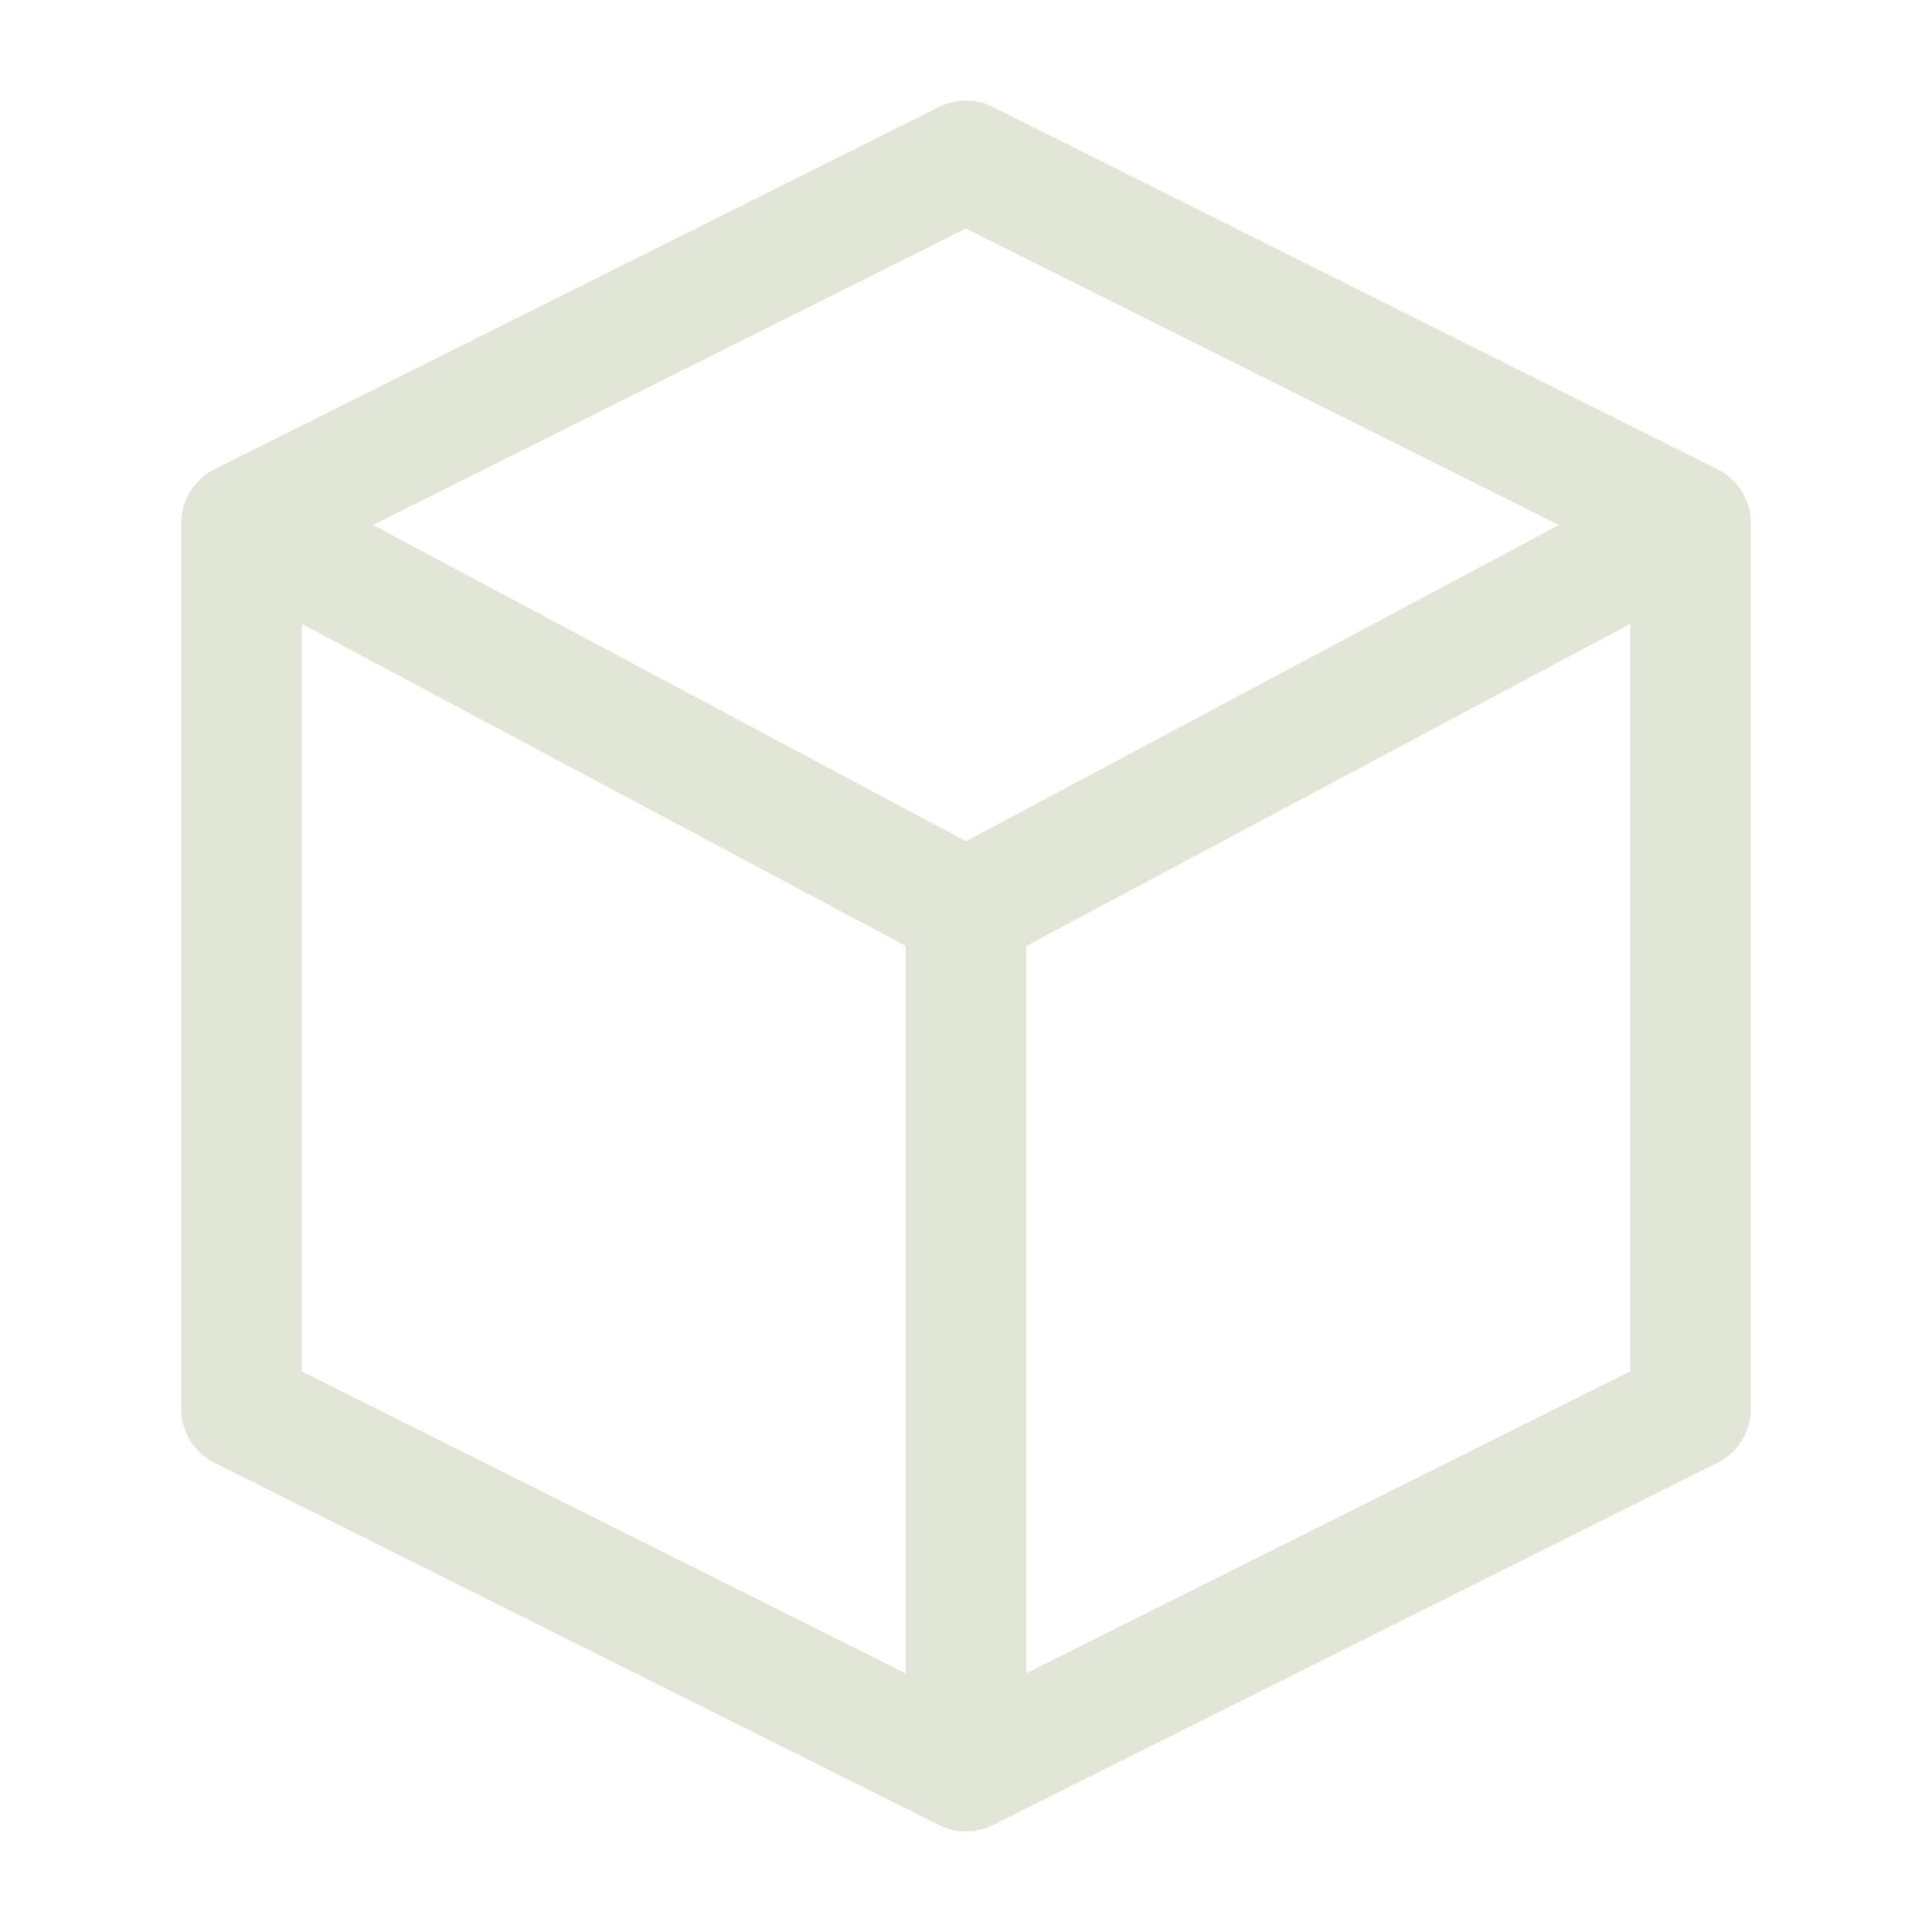
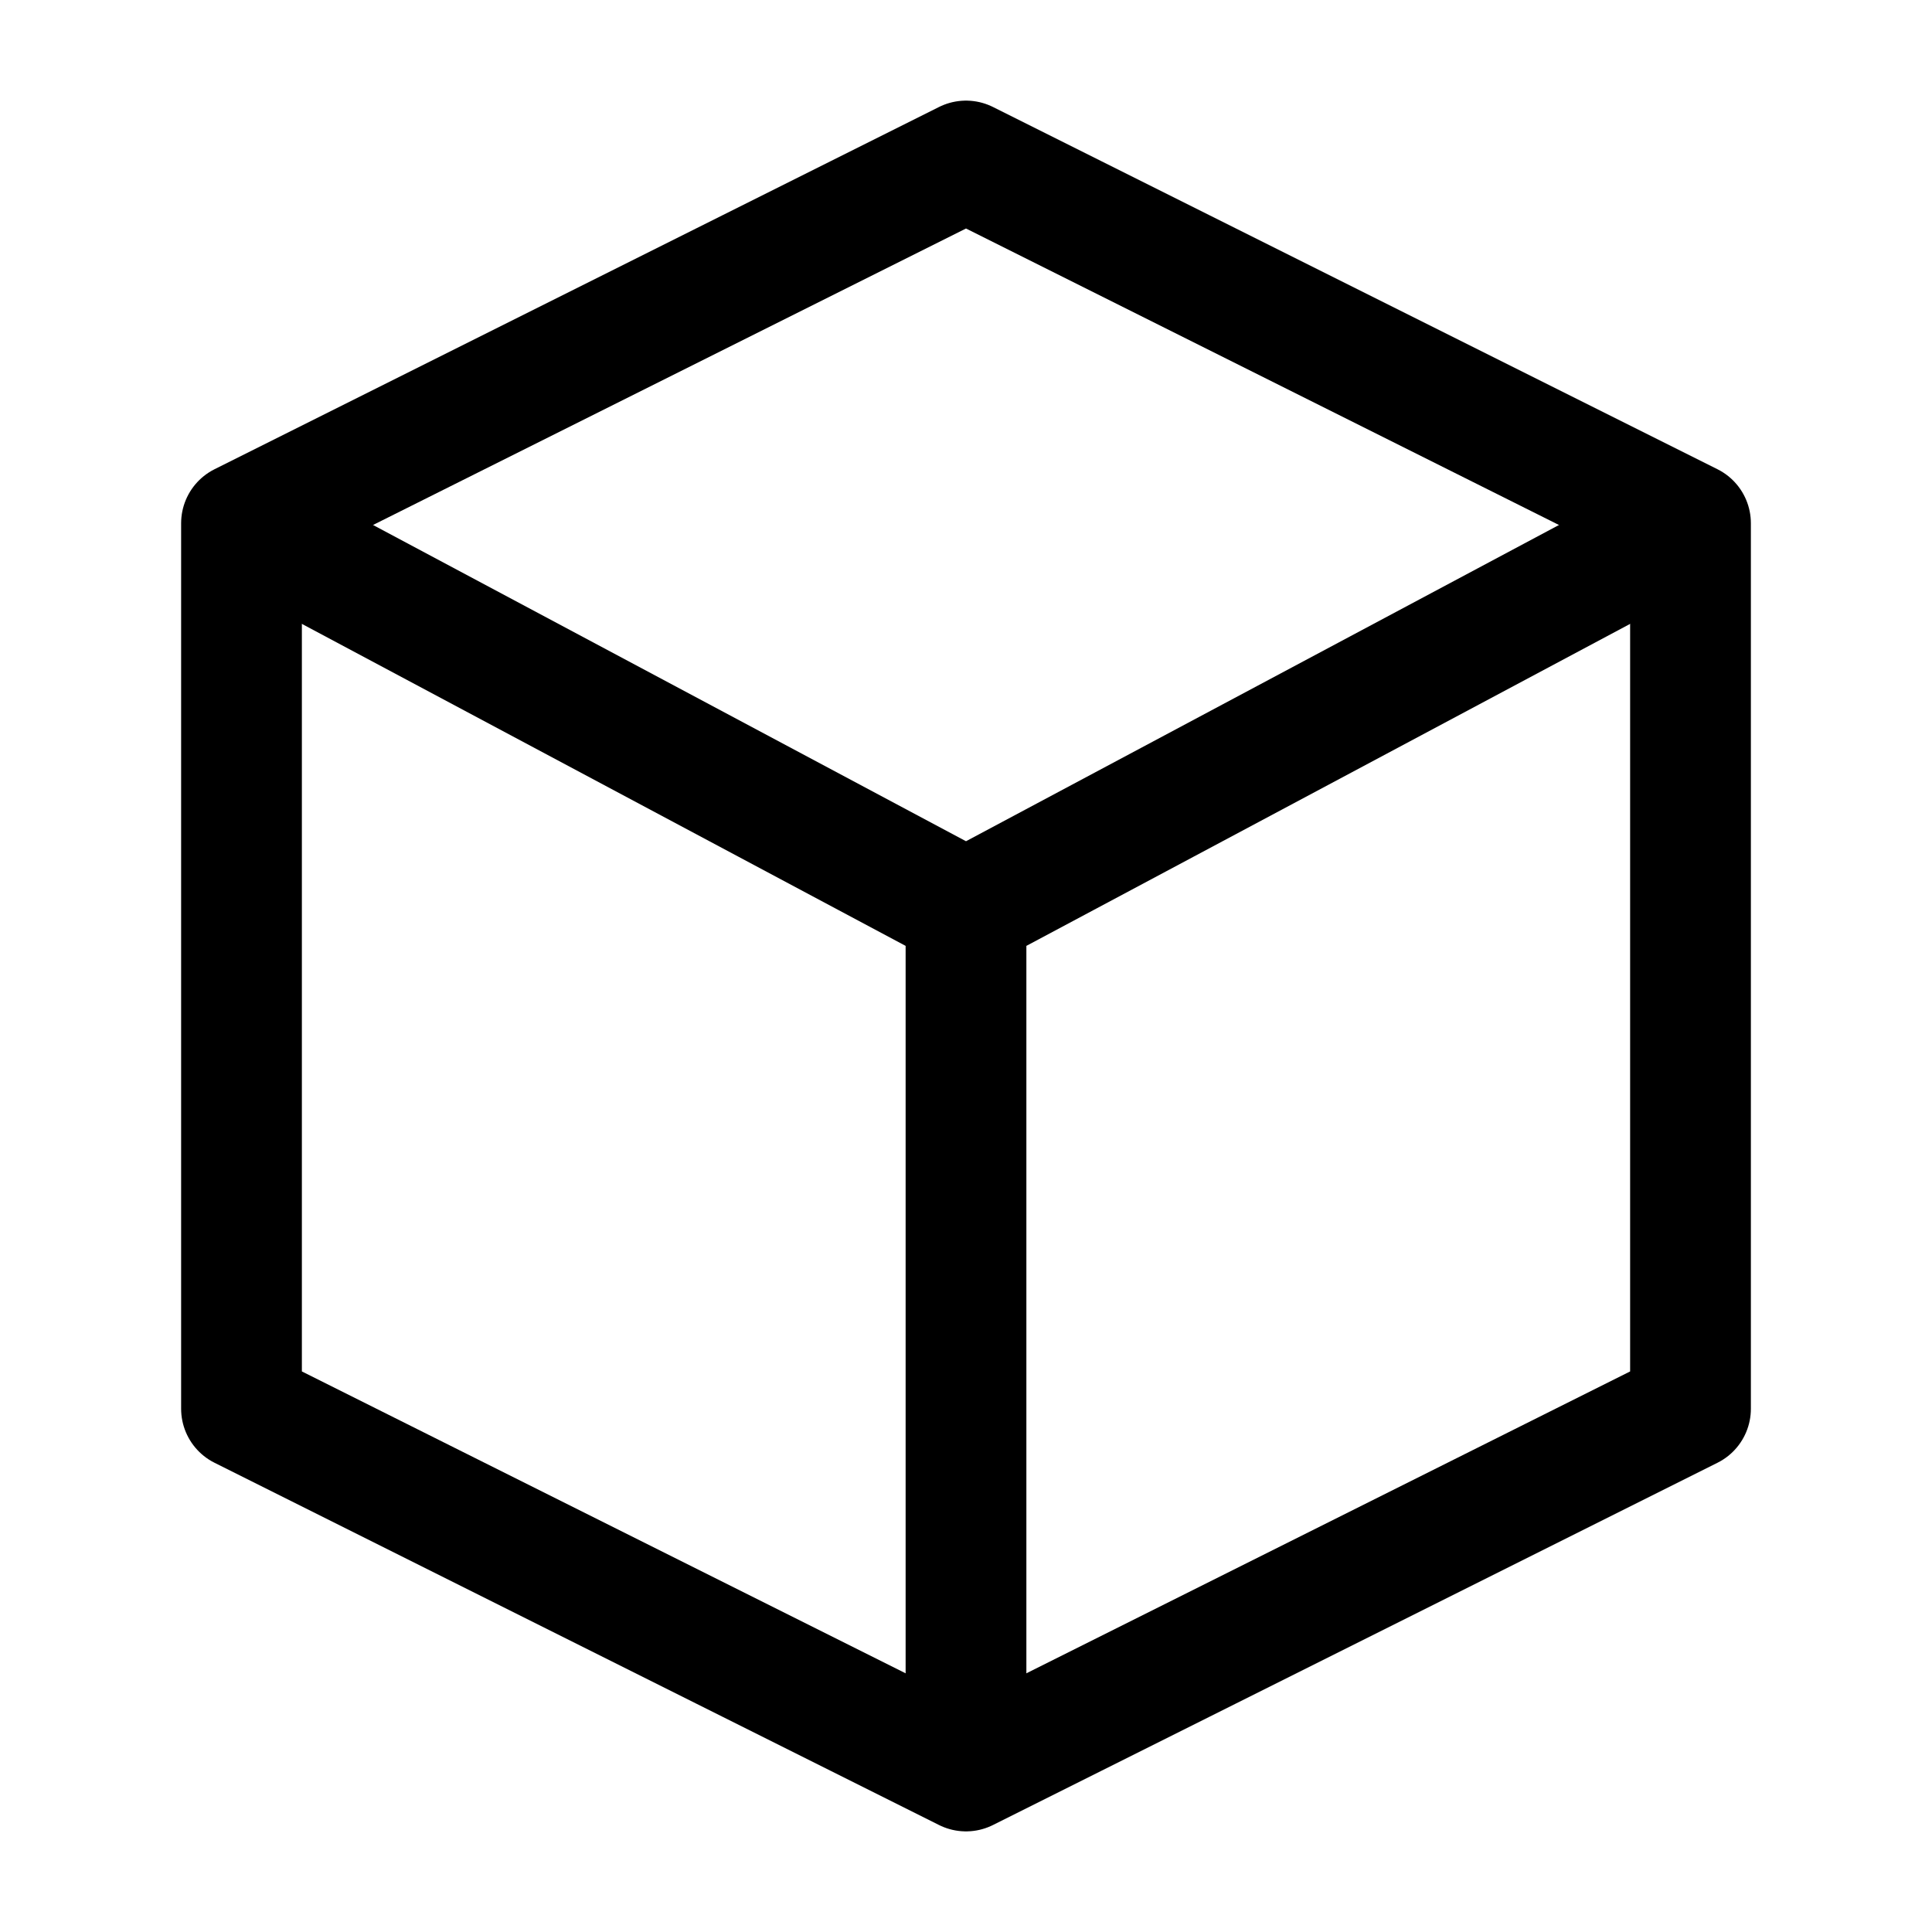
<svg xmlns="http://www.w3.org/2000/svg" viewBox="0 0 24 24" fill="none">
-   <path d="m12 2 9 4.5v11L12 22l-9-4.5v-11L12 2Z" stroke="#e2e6d7" stroke-width="1.5" stroke-linejoin="round" />
-   <path d="m3 6.5 9 4.8 9-4.8M12 11.3V22" stroke="#e2e6d7" stroke-width="1.5" stroke-linejoin="round" />
+   <path d="m12 2 9 4.5v11L12 22l-9-4.5v-11L12 2Z" stroke="currentColor" stroke-width="1.5" stroke-linejoin="round" />
+   <path d="m3 6.5 9 4.8 9-4.8M12 11.3V22" stroke="currentColor" stroke-width="1.5" stroke-linejoin="round" />
</svg>
